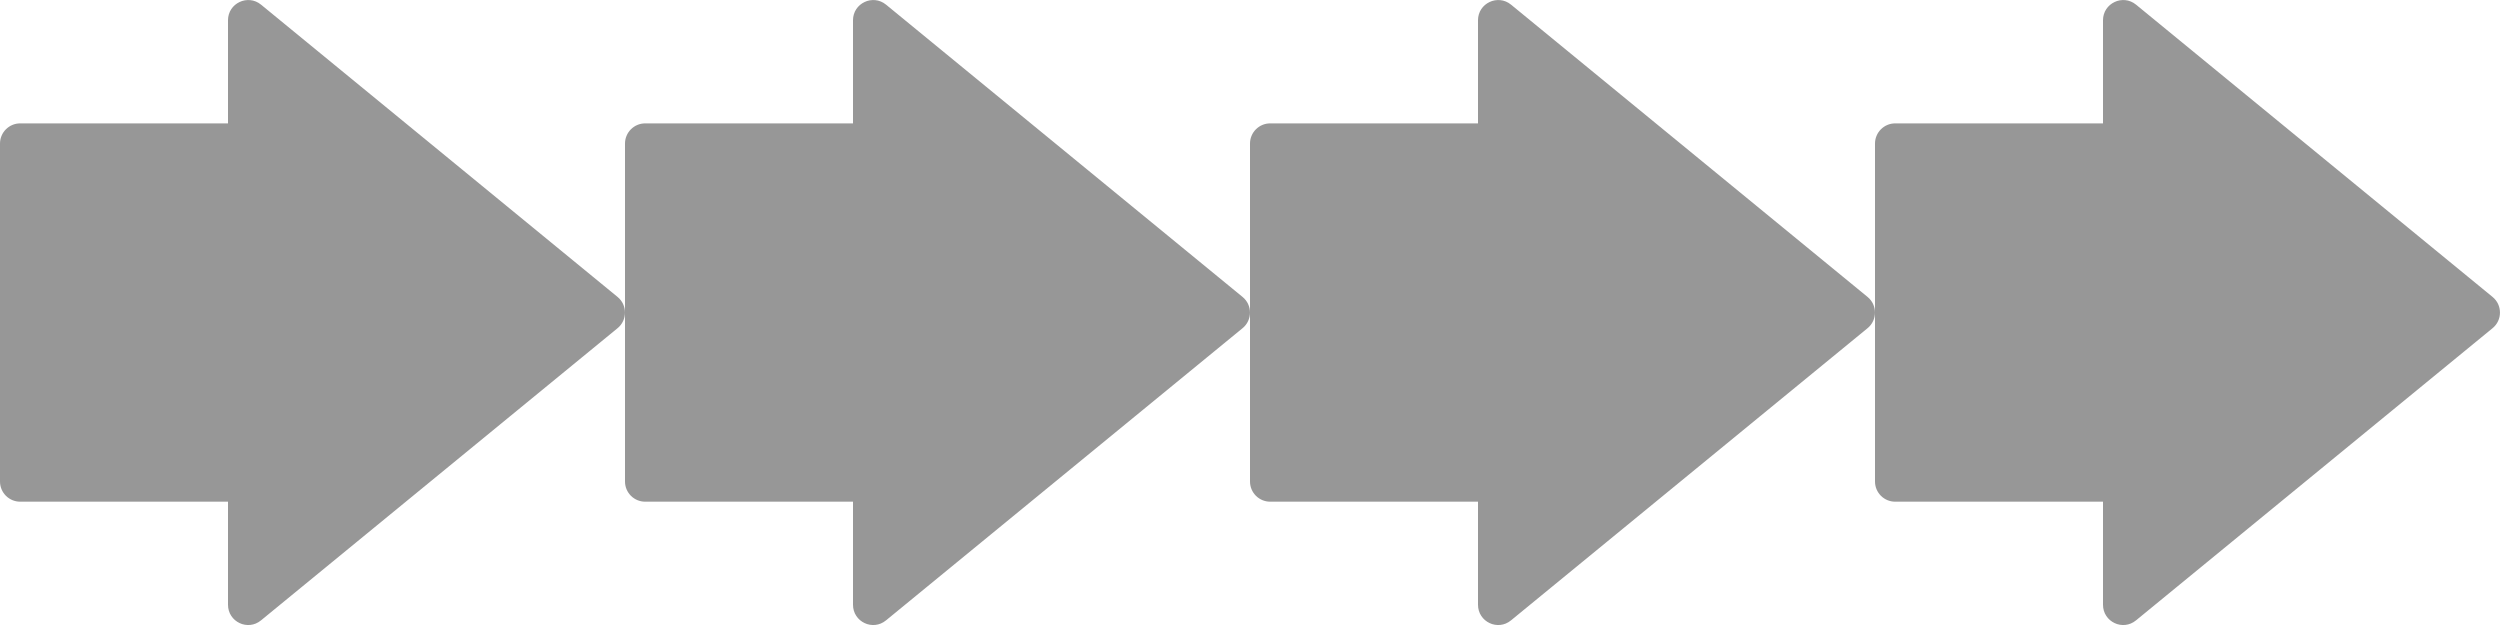
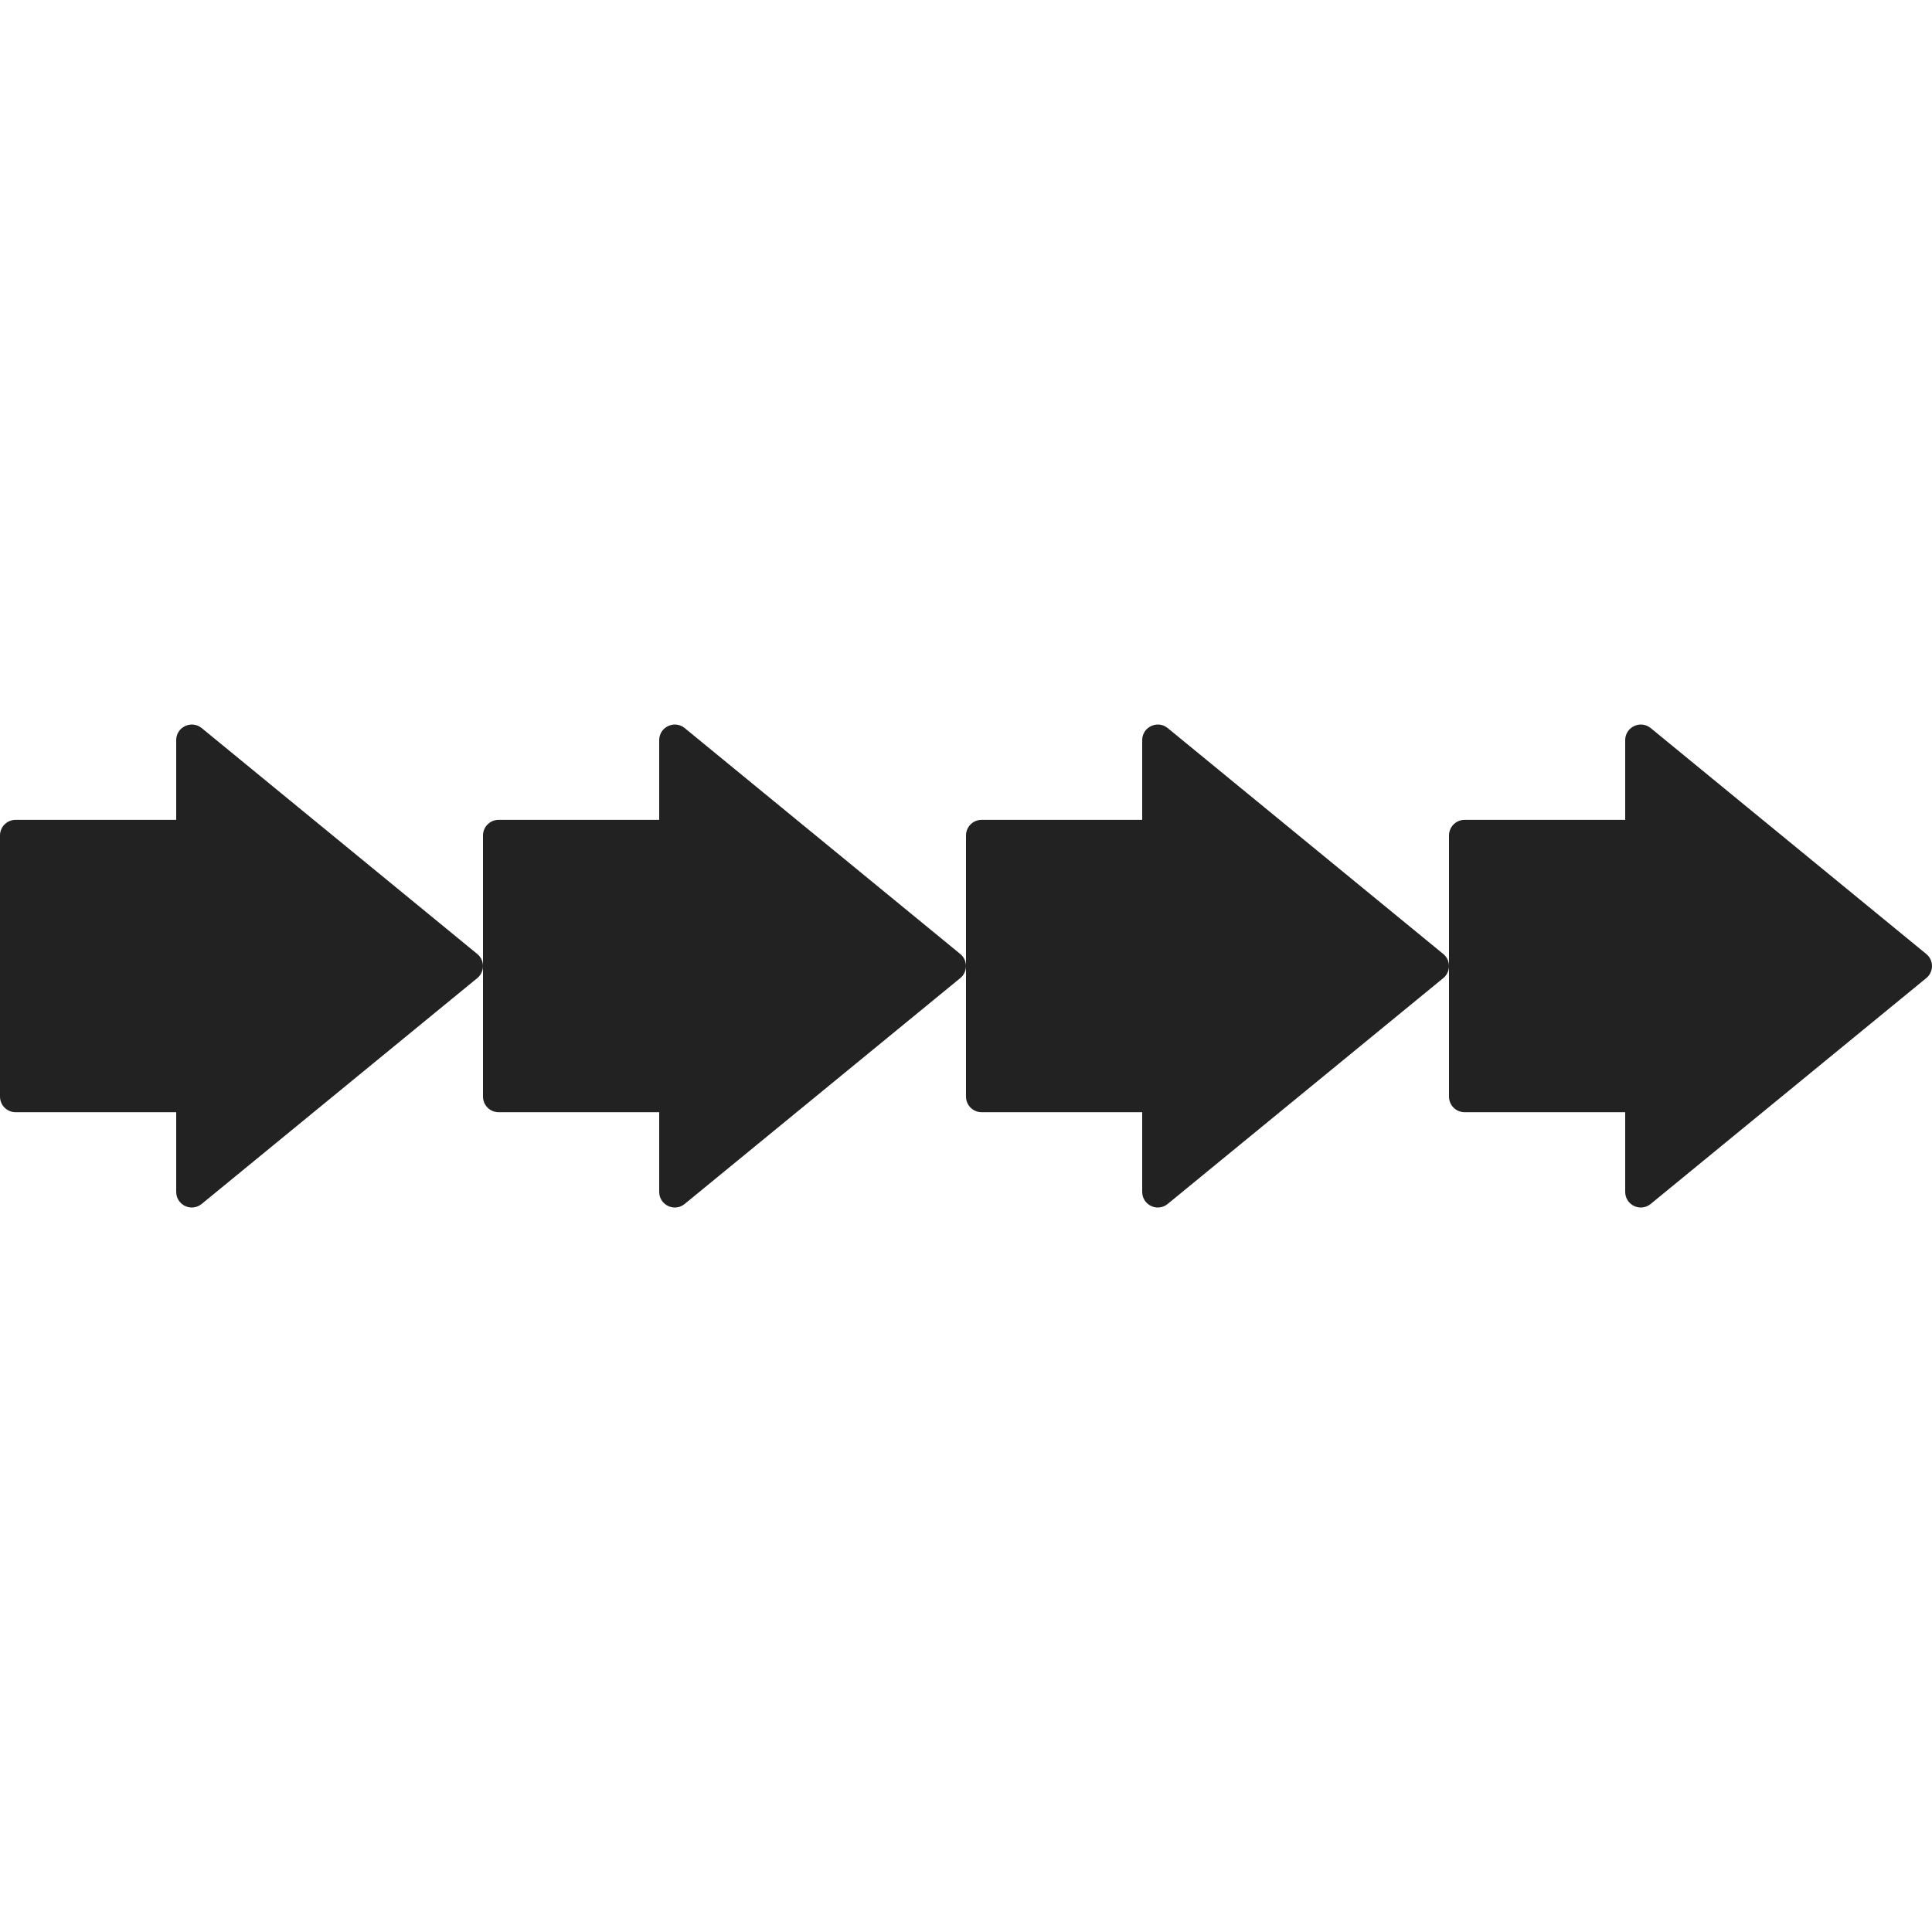
- <svg xmlns="http://www.w3.org/2000/svg" viewBox="0 0 400 100" fill="#22222277">
+ <svg xmlns="http://www.w3.org/2000/svg" viewBox="0 0 400 100" width="1em" height="1em" fill="#222">
  <path d="M0,77.03V22.97c0-1.79,1.46-3.23,3.23-3.23H36.48V3.24c0-2.73,3.18-4.22,5.28-2.5l57.05,46.77c1.58,1.29,1.58,3.71,0,5l-57.05,46.75c-2.11,1.74-5.28,.24-5.28-2.5v-16.49H3.23c-1.78,0-3.23-1.44-3.23-3.23Z" />
  <path d="M100,77.03V22.97c0-1.79,1.46-3.23,3.23-3.23h33.25V3.24c0-2.73,3.18-4.22,5.28-2.5l57.05,46.77c1.58,1.29,1.58,3.71,0,5l-57.05,46.75c-2.11,1.74-5.28,.24-5.28-2.5v-16.49h-33.25c-1.78,0-3.23-1.44-3.23-3.23Z" />
  <path d="M200,77.03V22.97c0-1.79,1.46-3.23,3.23-3.23h33.25V3.24c0-2.73,3.18-4.22,5.28-2.5l57.05,46.77c1.58,1.29,1.58,3.71,0,5l-57.05,46.75c-2.11,1.74-5.28,.24-5.28-2.5v-16.49h-33.25c-1.78,0-3.23-1.44-3.23-3.23Z" />
  <path d="M300,77.03V22.97c0-1.79,1.46-3.23,3.23-3.23h33.25V3.24c0-2.73,3.18-4.22,5.28-2.5l57.05,46.77c1.58,1.29,1.58,3.71,0,5l-57.05,46.75c-2.11,1.74-5.28,.24-5.28-2.5v-16.49h-33.25c-1.78,0-3.23-1.44-3.23-3.23Z" />
</svg>
